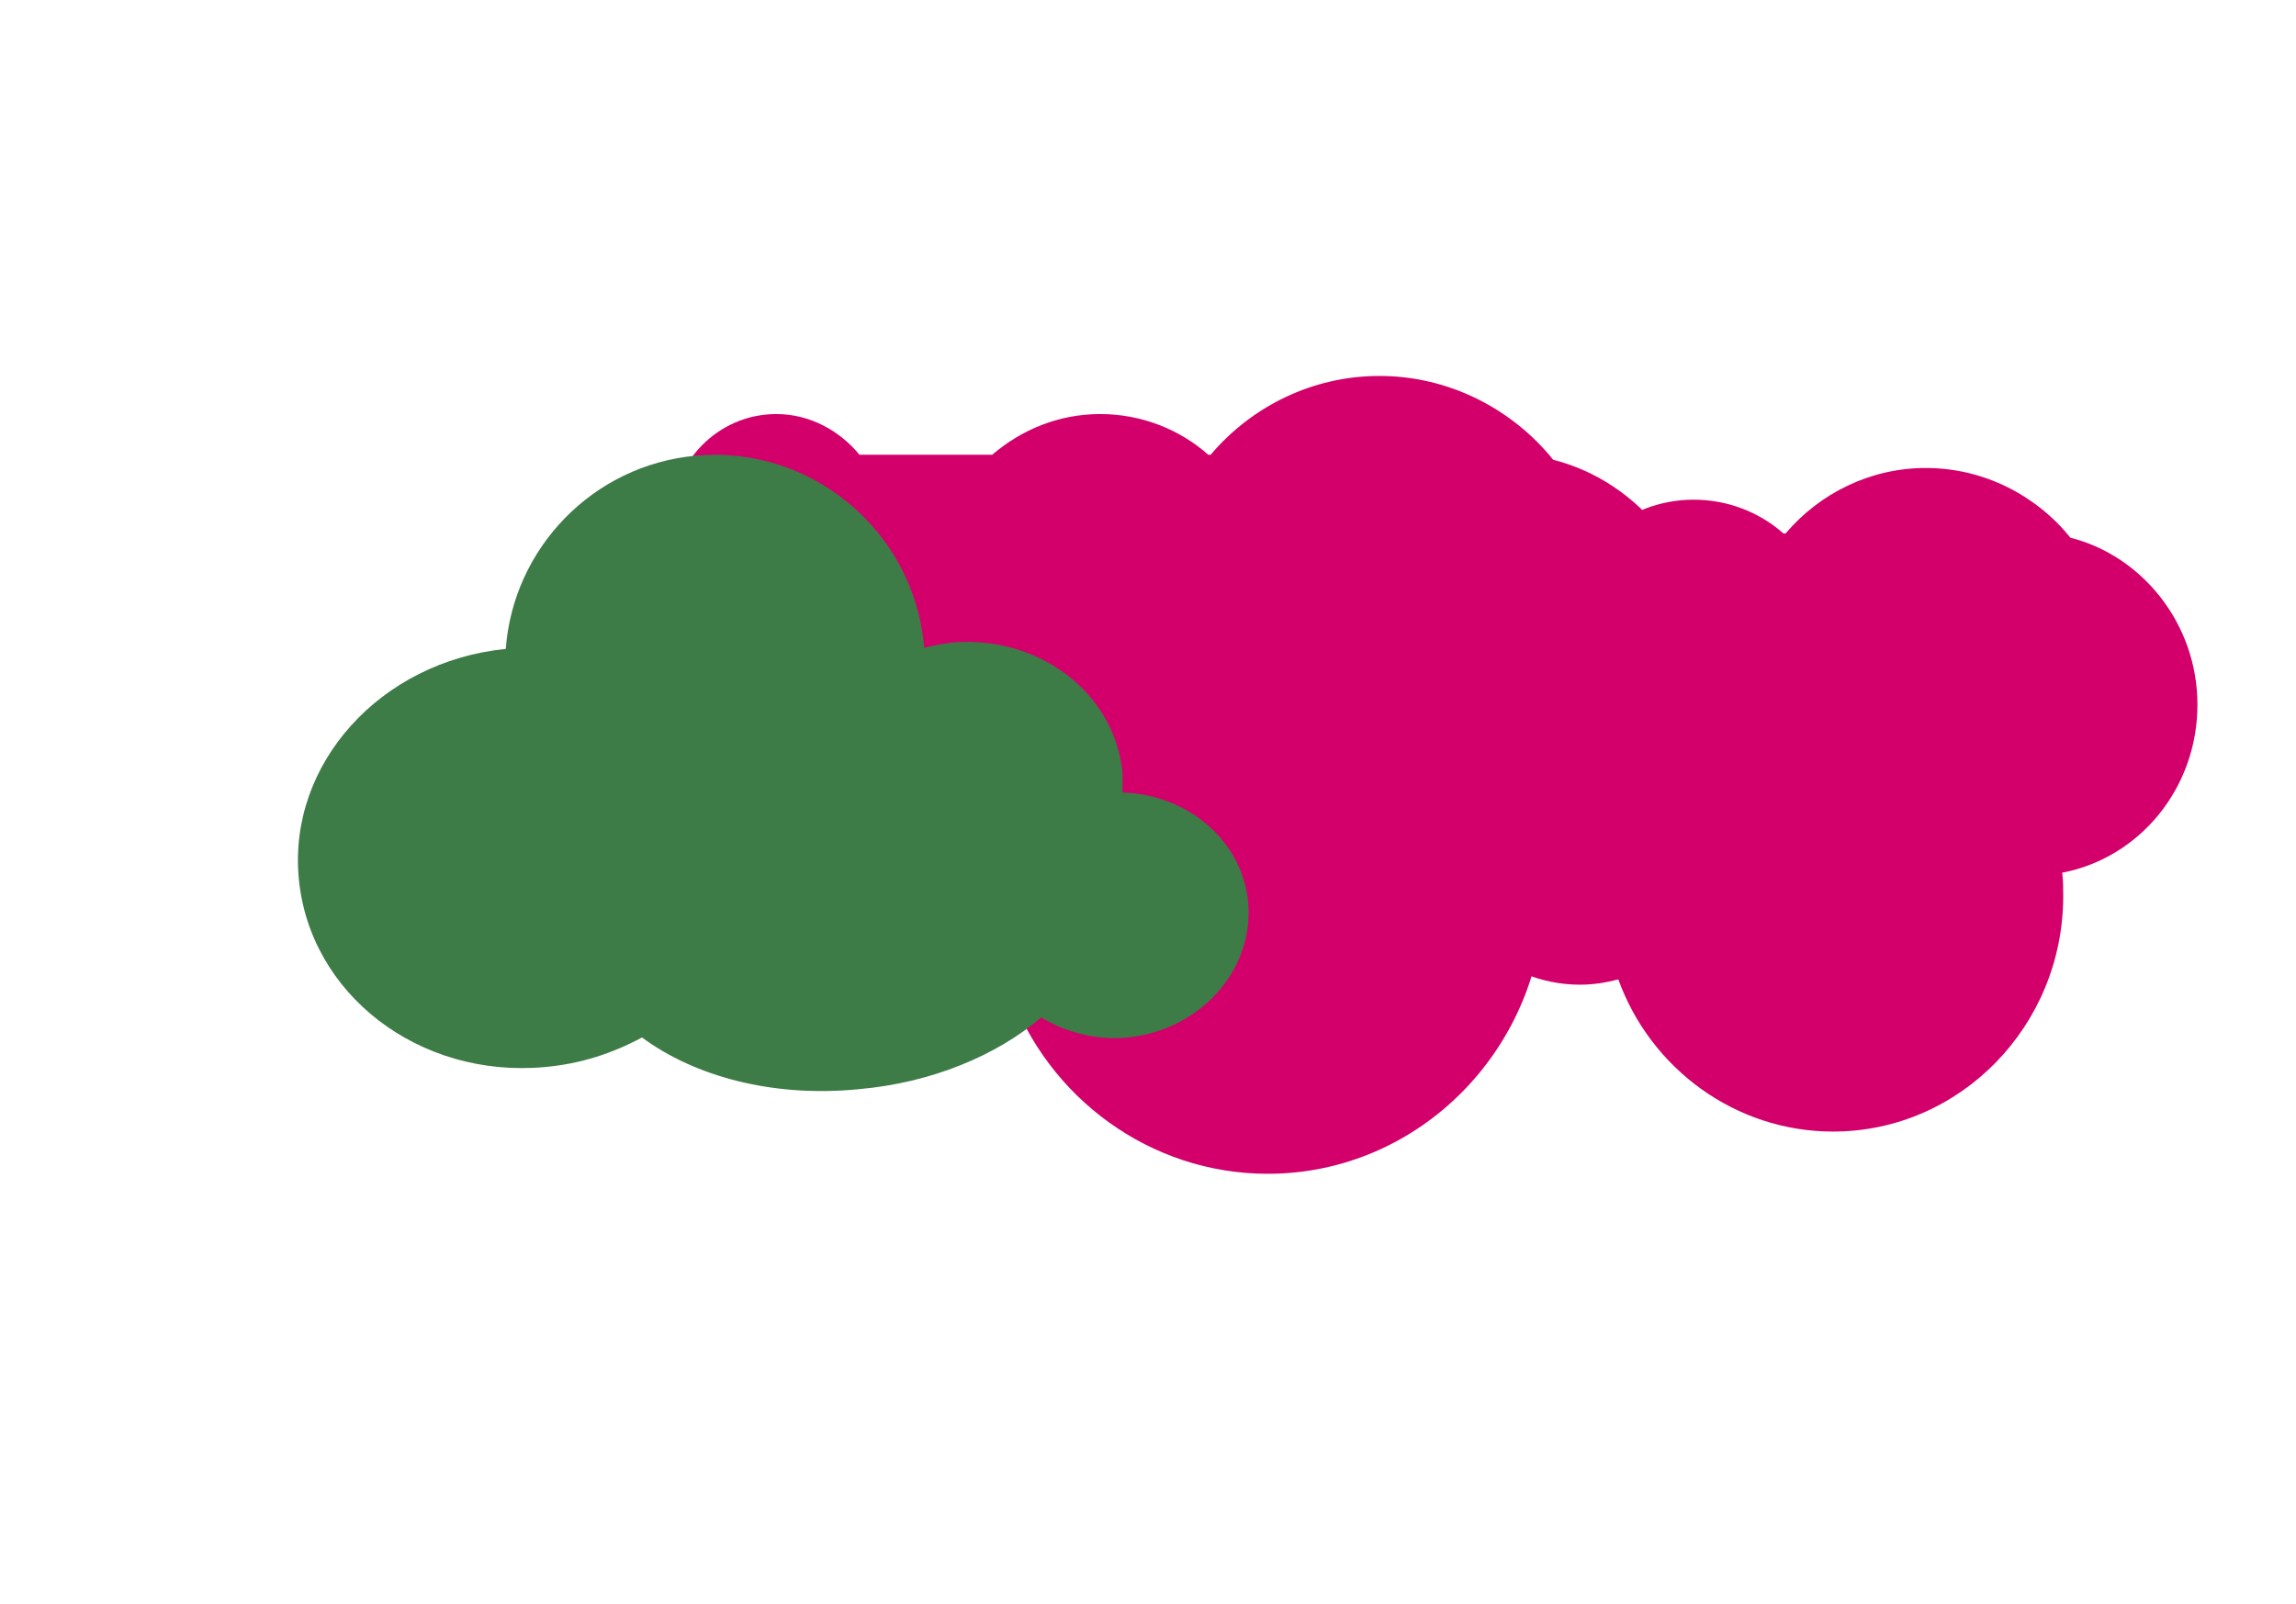
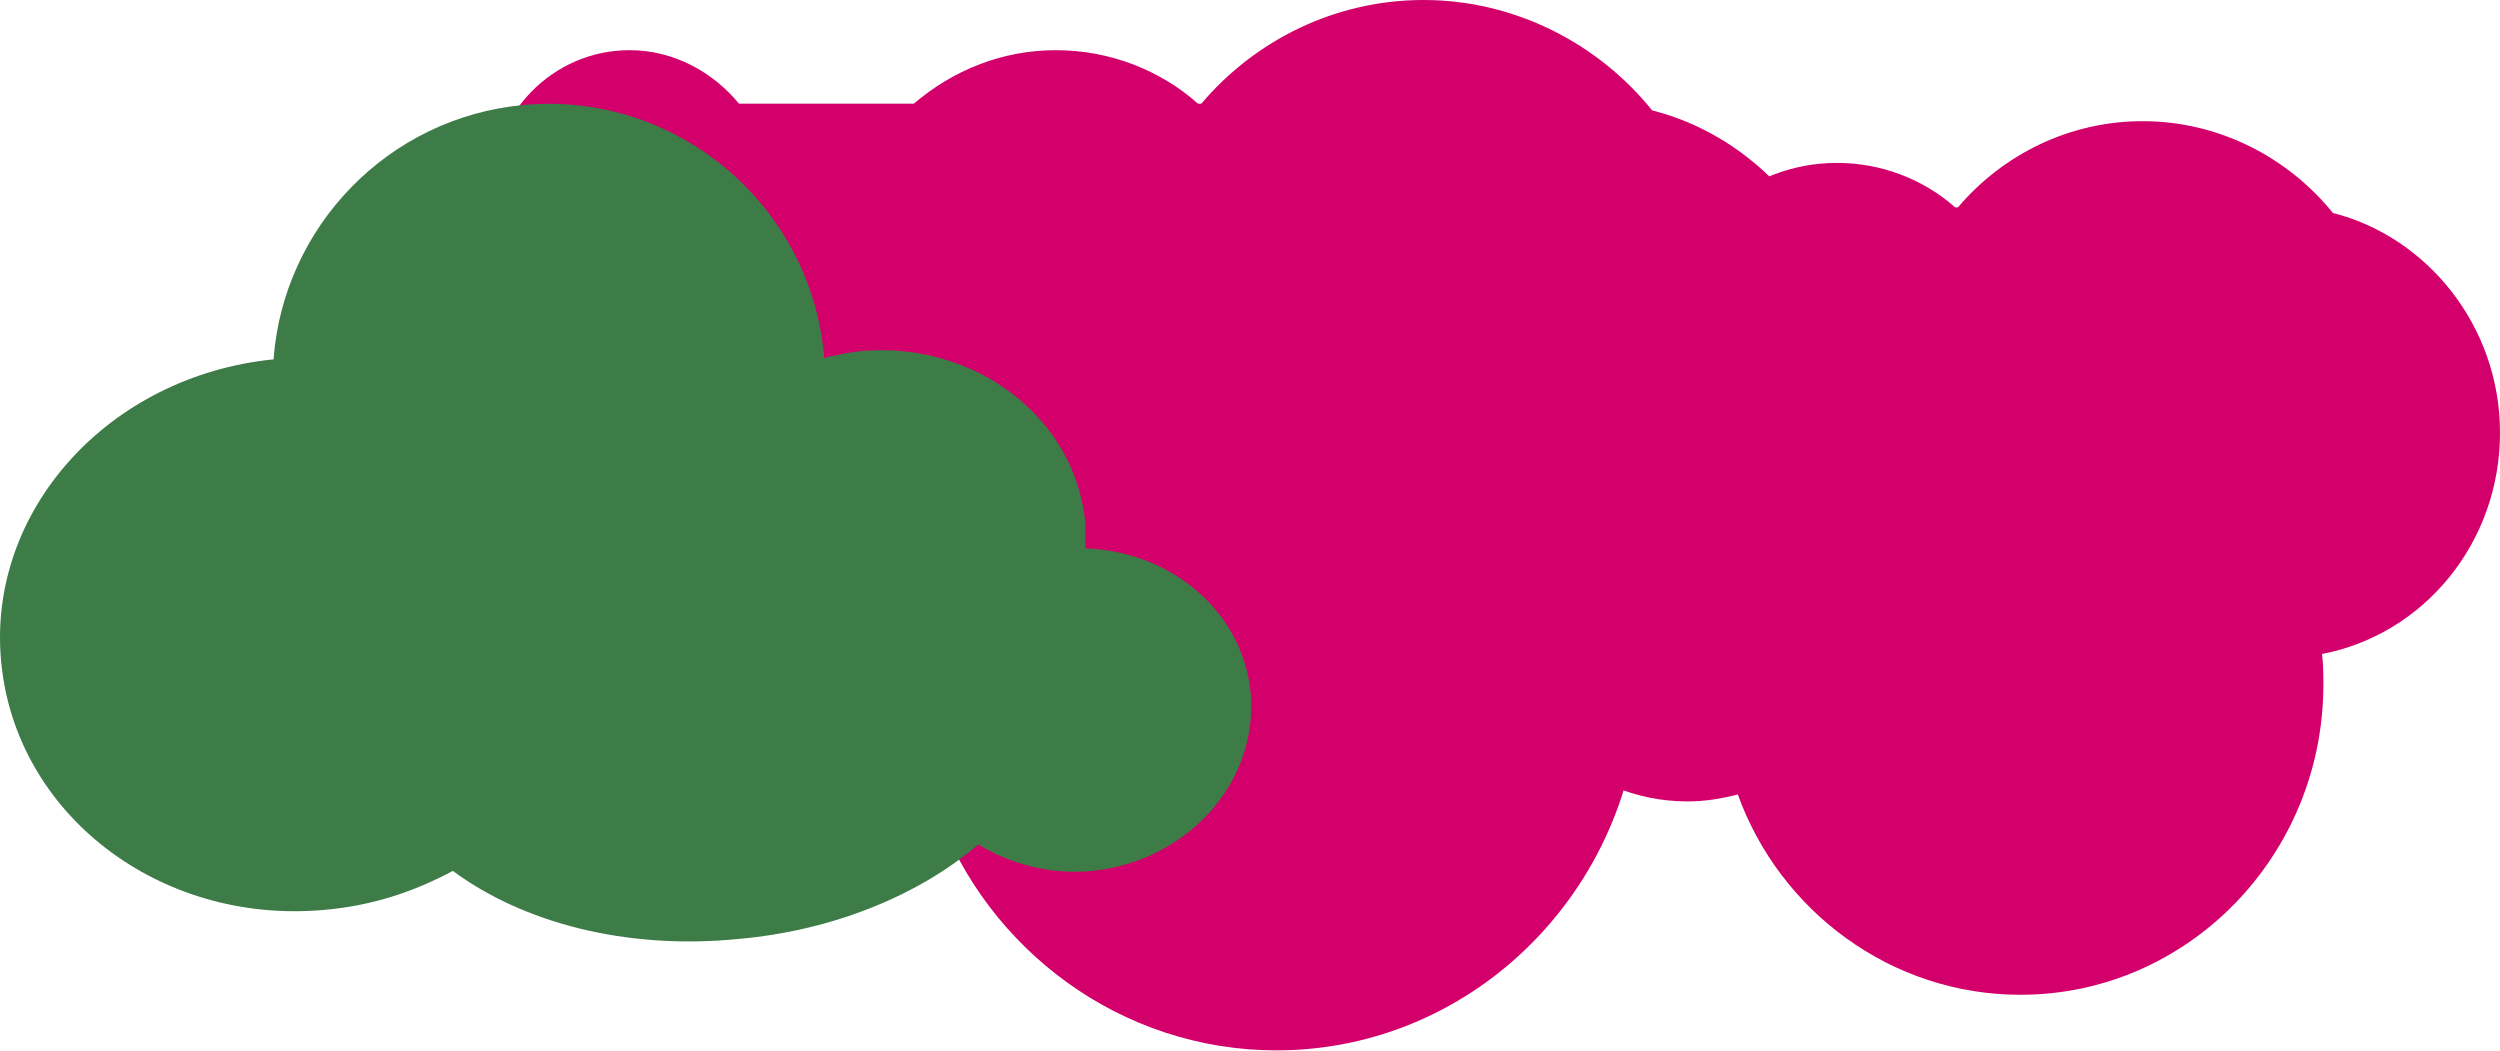
- <svg xmlns="http://www.w3.org/2000/svg" height="1178.372" width="1686.873" version="1.1" id="圖層_1" x="0" y="0" viewBox="0 20 739.857 516.83" xml:space="preserve">
+ <svg xmlns="http://www.w3.org/2000/svg" height="586.347" width="1395.568" version="1.1" id="圖層_1" x="0" y="0" viewBox="0 20 612.091 257.17" xml:space="preserve">
  <defs id="defs86">
    <filter style="color-interpolation-filters:sRGB" id="filter5602">
      <feFlood flood-opacity="0.498" flood-color="rgb(0,0,0)" result="flood" id="feFlood5592" />
      <feComposite in="flood" in2="SourceGraphic" operator="in" result="composite1" id="feComposite5594" />
      <feGaussianBlur in="composite1" stdDeviation="3" result="blur" id="feGaussianBlur5596" />
      <feOffset dx="6" dy="6" result="offset" id="feOffset5598" />
      <feComposite in="SourceGraphic" in2="offset" operator="over" result="composite2" id="feComposite5600" />
    </filter>
  </defs>
-   <g transform="matrix(7.998874,0,0,-8.190119,-745.0308,555.2588)" style="display:block;fill:#d3006c;fill-opacity:1" id="g350">
+   <g transform="matrix(7.998874,0,0,-8.190119,-841.0354,434.0841)" style="display:block;fill:#d3006c;fill-opacity:1" id="g350">
    <path d="M 95,62.1 C 95,54.2 89.4,47.6 81.9,46.2 82,45.4 82,44.7 82,44 82,31.7 72,21.7 59.7,21.7 c -9.5,0 -17.7,6 -20.8,14.4 -1.2,-0.3 -2.4,-0.5 -3.7,-0.5 -7.6,0 -13.8,5.9 -14.3,13.3 -0.9,-0.2 -1.9,-0.3 -2.8,-0.3 -7.2,0 -13,5.8 -13,13 0,4.8 2.6,9 6.5,11.2 0,0.1 0,0.1 0,0.2 0,4.7 3.8,8.5 8.5,8.5 2.7,0 5.1,-1.3 6.7,-3.2 0.1,0 0.2,0 0.3,0 h 10.4 c 2.4,2 5.4,3.2 8.7,3.2 3.3,0 6.4,-1.2 8.7,-3.2 h 0.2 c 3.3,3.8 8.2,6.2 13.6,6.2 5.6,0 10.7,-2.6 14,-6.6 C 89.6,76.2 95,69.8 95,62.1 Z" transform="matrix(0.5,0,0,0.5,114.3645,8.308983)" style="fill:#d3006c;fill-opacity:1" id="path348" />
  </g>
-   <g transform="matrix(6.652819,0,0,-6.811882,-368.7593,515.2432)" style="display:block;fill:#d3006c;fill-opacity:1" id="g350-1">
+   <g transform="matrix(6.652819,0,0,-6.811882,-464.764,394.0686)" style="display:block;fill:#d3006c;fill-opacity:1" id="g350-1">
    <path d="M 95,62.1 C 95,54.2 89.4,47.6 81.9,46.2 82,45.4 82,44.7 82,44 82,31.7 72,21.7 59.7,21.7 c -9.5,0 -17.7,6 -20.8,14.4 -1.2,-0.3 -2.4,-0.5 -3.7,-0.5 -7.6,0 -13.8,5.9 -14.3,13.3 -0.9,-0.2 -1.9,-0.3 -2.8,-0.3 -7.2,0 -13,5.8 -13,13 0,4.8 2.6,9 6.5,11.2 0,0.1 0,0.1 0,0.2 0,4.7 3.8,8.5 8.5,8.5 2.7,0 5.1,-1.3 6.7,-3.2 0.1,0 0.2,0 0.3,0 h 10.4 c 2.4,2 5.4,3.2 8.7,3.2 3.3,0 6.4,-1.2 8.7,-3.2 h 0.2 c 3.3,3.8 8.2,6.2 13.6,6.2 5.6,0 10.7,-2.6 14,-6.6 C 89.6,76.2 95,69.8 95,62.1 Z" transform="matrix(0.5,0,0,0.5,114.3645,8.308983)" style="fill:#d3006c;fill-opacity:1" id="path348-2" />
  </g>
-   <g transform="matrix(6.806792,0,0,6.806792,-704.5658,64.59846)" style="display:block" id="g70">
+   <g transform="matrix(6.806792,0,0,6.806792,-800.5705,-56.5762)" style="display:block" id="g70">
    <path d="M 95,62.4 C 94.5,56.5 89.3,52.1 83.1,51.9 c 0,-0.6 0,-1.2 0,-1.8 C 82.4,42.5 75.2,37 67,37.7 c -0.9,0.1 -1.9,0.3 -2.7,0.5 0,-0.1 0,-0.2 0,-0.2 C 63.3,27.1 53.6,19 42.7,20 32.9,20.9 25.4,28.8 24.7,38.3 12.8,39.5 4.1,49.2 5.1,60 c 1,11 11.4,19 23.3,17.9 3.4,-0.3 6.4,-1.3 9.2,-2.8 5,3.7 12.4,5.7 20.5,4.9 6.9,-0.6 13.1,-3.2 17.3,-6.8 2.3,1.4 5.2,2.2 8.2,1.9 6.8,-0.7 11.9,-6.3 11.4,-12.7 z" transform="matrix(0.5,0,0,0.5,115.1026,5.025724)" style="fill:#3d7c47" id="path68" />
  </g>
</svg>
